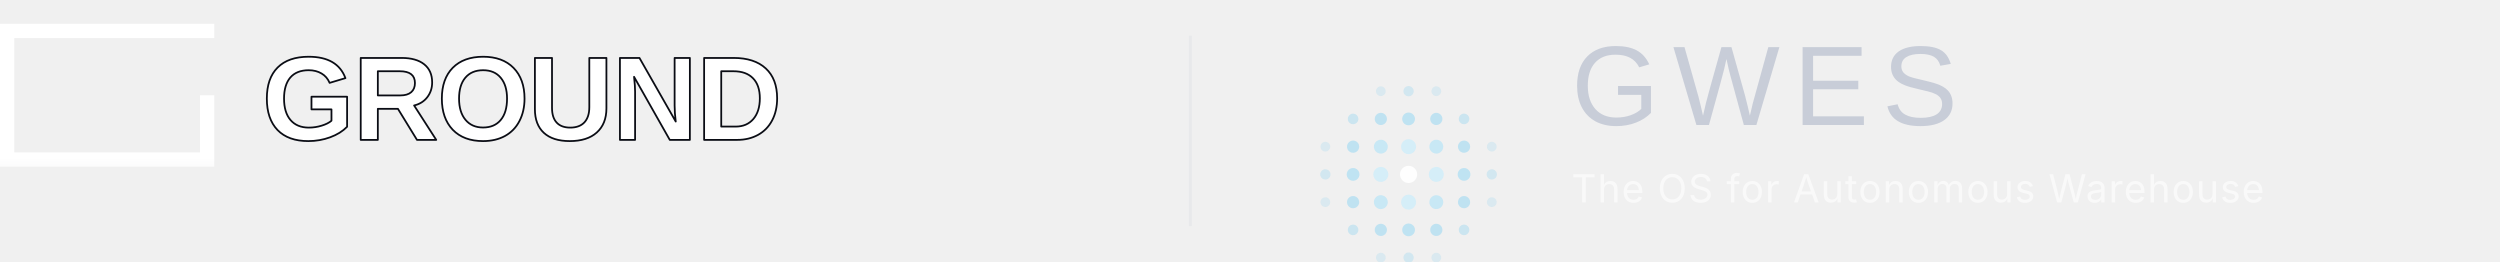
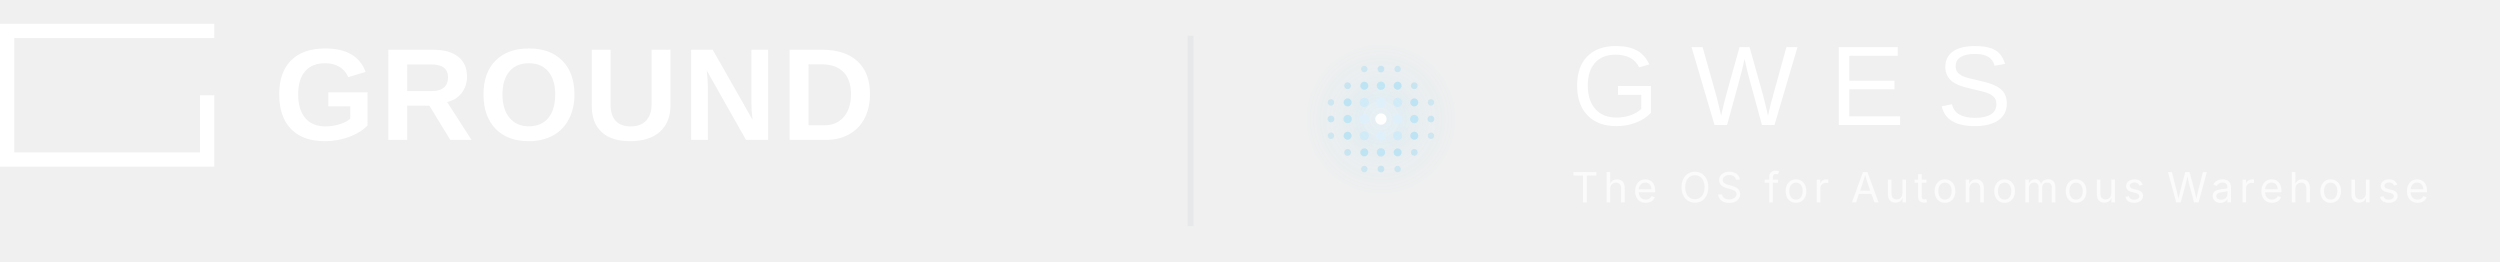
<svg xmlns="http://www.w3.org/2000/svg" viewBox="0 0 420 44">
  <defs>
-     <linearGradient id="wg" x1="0" y1="0" x2="0" y2="32" gradientUnits="userSpaceOnUse">
-       <stop offset="0%" stop-color="#FFFFFF" />
-       <stop offset="70%" stop-color="#FFFFFF" />
-       <stop offset="85%" stop-color="#F5F5F6" />
-       <stop offset="100%" stop-color="#E7E8EA" />
-     </linearGradient>
+     <radialGradient id="gridGlow" cx="50%" cy="50%" r="55%">
+       <stop offset="0%" stop-color="#5BC0EB" stop-opacity="0.10" />
+       <stop offset="100%" stop-color="#5BC0EB" stop-opacity="0" />
+     </radialGradient>
  </defs>
  <g transform="translate(0, 4)">
-     <path fill="url(#wg)" d="M0 0 H36 V2.4 H2.4 V21.6 H33.6 V12 H36 V24 H0 Z" />
-     <text x="44" y="19.5" font-family="'Liberation Sans',Arial,Helvetica,sans-serif" font-weight="700" font-size="20" letter-spacing="-0.3" fill="url(#wg)" stroke="#0a0c14" stroke-width="0.3" stroke-linejoin="round" paint-order="fill stroke">GROUND</text>
+     <path fill="#FFFFFF" d="M0 0 H36 V2.4 H2.4 V21.6 H33.6 V12 H36 V24 H0 Z" />
+     <text x="46" y="19.5" font-family="'Archivo','Helvetica Neue',Arial,sans-serif" font-weight="700" font-size="22" letter-spacing="0.66" fill="#FFFFFF">GROUND</text>
  </g>
-   <line x1="200" y1="6" x2="200" y2="38" stroke="#C8CDD8" stroke-opacity="0.20" stroke-width="0.5" />
+   <line x1="200" y1="6" x2="200" y2="38" stroke="#C8CDD8" stroke-opacity="0.22" stroke-width="1" />
  <g transform="translate(218, 2)">
-     <g transform="translate(0, 4) scale(0.233)">
-       <circle cx="60" cy="40" r="3.5" fill="#6ac6ec" opacity="0.17" />
-       <circle cx="80" cy="40" r="3.7" fill="#72c9ed" opacity="0.24" />
-       <circle cx="100" cy="40" r="3.5" fill="#6ac6ec" opacity="0.17" />
-       <circle cx="40" cy="60" r="3.8" fill="#7accee" opacity="0.32" />
-       <circle cx="60" cy="60" r="4.4" fill="#96d6f2" opacity="0.54" />
-       <circle cx="80" cy="60" r="4.6" fill="#a1dbf3" opacity="0.62" />
-       <circle cx="100" cy="60" r="4.4" fill="#96d6f2" opacity="0.54" />
-       <circle cx="120" cy="60" r="3.8" fill="#7accee" opacity="0.32" />
-       <circle cx="20" cy="80" r="3.5" fill="#6ac6ec" opacity="0.17" />
-       <circle cx="40" cy="80" r="4.4" fill="#96d6f2" opacity="0.54" />
-       <circle cx="60" cy="80" r="5.0" fill="#bce5f6" opacity="0.77" />
-       <circle cx="80" cy="80" r="5.4" fill="#d0edf9" opacity="0.84" />
-       <circle cx="100" cy="80" r="5.0" fill="#bce5f6" opacity="0.77" />
-       <circle cx="120" cy="80" r="4.4" fill="#96d6f2" opacity="0.54" />
-       <circle cx="140" cy="80" r="3.5" fill="#6ac6ec" opacity="0.17" />
-       <circle cx="20" cy="100" r="3.7" fill="#72c9ed" opacity="0.24" />
-       <circle cx="40" cy="100" r="4.6" fill="#a1dbf3" opacity="0.62" />
-       <circle cx="60" cy="100" r="5.4" fill="#d0edf9" opacity="0.84" />
-       <circle cx="80" cy="100" r="6.2" fill="#ffffff" opacity="0.92" />
-       <circle cx="100" cy="100" r="5.4" fill="#d0edf9" opacity="0.84" />
-       <circle cx="120" cy="100" r="4.6" fill="#a1dbf3" opacity="0.62" />
-       <circle cx="140" cy="100" r="3.7" fill="#72c9ed" opacity="0.24" />
-       <circle cx="20" cy="120" r="3.5" fill="#6ac6ec" opacity="0.17" />
-       <circle cx="40" cy="120" r="4.4" fill="#96d6f2" opacity="0.54" />
-       <circle cx="60" cy="120" r="5.0" fill="#bce5f6" opacity="0.77" />
-       <circle cx="80" cy="120" r="5.4" fill="#d0edf9" opacity="0.84" />
-       <circle cx="100" cy="120" r="5.0" fill="#bce5f6" opacity="0.77" />
-       <circle cx="120" cy="120" r="4.4" fill="#96d6f2" opacity="0.54" />
-       <circle cx="140" cy="120" r="3.5" fill="#6ac6ec" opacity="0.17" />
-       <circle cx="40" cy="140" r="3.8" fill="#7accee" opacity="0.32" />
-       <circle cx="60" cy="140" r="4.4" fill="#96d6f2" opacity="0.54" />
-       <circle cx="80" cy="140" r="4.6" fill="#a1dbf3" opacity="0.62" />
-       <circle cx="100" cy="140" r="4.4" fill="#96d6f2" opacity="0.54" />
-       <circle cx="120" cy="140" r="3.8" fill="#7accee" opacity="0.32" />
-       <circle cx="60" cy="160" r="3.5" fill="#6ac6ec" opacity="0.17" />
-       <circle cx="80" cy="160" r="3.7" fill="#72c9ed" opacity="0.24" />
-       <circle cx="100" cy="160" r="3.5" fill="#6ac6ec" opacity="0.17" />
+     <g transform="translate(0, 4) scale(0.14)">
+       <circle cx="100" cy="100" r="90" fill="url(#gridGlow)" />
+       <circle cx="80" cy="80" r="14" fill="#ceeaf8" opacity="0.07" />
+       <circle cx="100" cy="80" r="16" fill="#dff0fb" opacity="0.09" />
+       <circle cx="120" cy="80" r="14" fill="#ceeaf8" opacity="0.07" />
+       <circle cx="80" cy="100" r="16" fill="#dff0fb" opacity="0.09" />
+       <circle cx="100" cy="100" r="22" fill="#ffffff" opacity="0.12" />
+       <circle cx="120" cy="100" r="16" fill="#dff0fb" opacity="0.09" />
+       <circle cx="80" cy="120" r="14" fill="#ceeaf8" opacity="0.07" />
+       <circle cx="100" cy="120" r="16" fill="#dff0fb" opacity="0.09" />
+       <circle cx="120" cy="120" r="14" fill="#ceeaf8" opacity="0.07" />
+       <circle cx="100" cy="80" r="11" fill="#dff0fb" opacity="0.04" />
+       <circle cx="80" cy="100" r="11" fill="#dff0fb" opacity="0.04" />
+       <circle cx="120" cy="100" r="11" fill="#dff0fb" opacity="0.04" />
+       <circle cx="100" cy="120" r="11" fill="#dff0fb" opacity="0.04" />
+       <circle cx="100" cy="100" r="13" fill="#ffffff" opacity="0.08" />
+       <circle cx="80" cy="40" r="3.9" fill="#80d0f0" opacity="0.28" />
+       <circle cx="100" cy="40" r="4.1" fill="#8ad4f1" opacity="0.36" />
+       <circle cx="120" cy="40" r="3.9" fill="#80d0f0" opacity="0.28" />
+       <circle cx="60" cy="60" r="4.1" fill="#8ad4f1" opacity="0.36" />
+       <circle cx="80" cy="60" r="4.8" fill="#a8ddf4" opacity="0.66" />
+       <circle cx="100" cy="60" r="5.0" fill="#b4e2f5" opacity="0.74" />
+       <circle cx="120" cy="60" r="4.8" fill="#a8ddf4" opacity="0.66" />
+       <circle cx="140" cy="60" r="4.1" fill="#8ad4f1" opacity="0.36" />
+       <circle cx="40" cy="80" r="3.9" fill="#80d0f0" opacity="0.28" />
+       <circle cx="60" cy="80" r="4.8" fill="#a8ddf4" opacity="0.66" />
+       <circle cx="80" cy="80" r="5.5" fill="#ceeaf8" opacity="0.86" />
+       <circle cx="100" cy="80" r="5.9" fill="#dff0fb" opacity="0.92" />
+       <circle cx="120" cy="80" r="5.5" fill="#ceeaf8" opacity="0.86" />
+       <circle cx="140" cy="80" r="4.8" fill="#a8ddf4" opacity="0.66" />
+       <circle cx="160" cy="80" r="3.9" fill="#80d0f0" opacity="0.28" />
+       <circle cx="40" cy="100" r="4.1" fill="#8ad4f1" opacity="0.36" />
+       <circle cx="60" cy="100" r="5.0" fill="#b4e2f5" opacity="0.74" />
+       <circle cx="80" cy="100" r="5.9" fill="#dff0fb" opacity="0.92" />
+       <circle cx="100" cy="100" r="6.8" fill="#ffffff" opacity="1.0" />
+       <circle cx="120" cy="100" r="5.9" fill="#dff0fb" opacity="0.92" />
+       <circle cx="140" cy="100" r="5.0" fill="#b4e2f5" opacity="0.74" />
+       <circle cx="160" cy="100" r="4.1" fill="#8ad4f1" opacity="0.36" />
+       <circle cx="40" cy="120" r="3.9" fill="#80d0f0" opacity="0.28" />
+       <circle cx="60" cy="120" r="4.8" fill="#a8ddf4" opacity="0.66" />
+       <circle cx="80" cy="120" r="5.5" fill="#ceeaf8" opacity="0.86" />
+       <circle cx="100" cy="120" r="5.9" fill="#dff0fb" opacity="0.92" />
+       <circle cx="120" cy="120" r="5.5" fill="#ceeaf8" opacity="0.86" />
+       <circle cx="140" cy="120" r="4.8" fill="#a8ddf4" opacity="0.66" />
+       <circle cx="160" cy="120" r="3.9" fill="#80d0f0" opacity="0.28" />
+       <circle cx="60" cy="140" r="4.1" fill="#8ad4f1" opacity="0.36" />
+       <circle cx="80" cy="140" r="4.8" fill="#a8ddf4" opacity="0.66" />
+       <circle cx="100" cy="140" r="5.0" fill="#b4e2f5" opacity="0.74" />
+       <circle cx="120" cy="140" r="4.8" fill="#a8ddf4" opacity="0.66" />
+       <circle cx="140" cy="140" r="4.1" fill="#8ad4f1" opacity="0.36" />
+       <circle cx="80" cy="160" r="3.9" fill="#80d0f0" opacity="0.28" />
+       <circle cx="100" cy="160" r="4.1" fill="#8ad4f1" opacity="0.36" />
+       <circle cx="120" cy="160" r="3.9" fill="#80d0f0" opacity="0.28" />
    </g>
-     <text x="46" y="19" font-family="'Helvetica Neue','Liberation Sans',Arial,Helvetica,sans-serif" font-weight="300" font-size="19" letter-spacing="2.28" fill="#C8CDD8">GWES</text>
-     <text x="46" y="32" font-family="Inter,Arial,sans-serif" font-weight="400" font-size="6.5" fill="#FFFFFF" opacity="0.6" letter-spacing="0.2">The OS for Autonomous Warehouse</text>
+     <text x="46" y="19" font-family="'Archivo','Helvetica Neue',Arial,sans-serif" font-weight="400" font-size="19" letter-spacing="5.32" fill="#FFFFFF">GWES</text>
+     <text x="46" y="32" font-family="'Inter',sans-serif" font-weight="400" font-size="7" fill="#FFFFFF" opacity="0.7" letter-spacing="0.84">The OS for Autonomous Warehouse</text>
  </g>
</svg>
